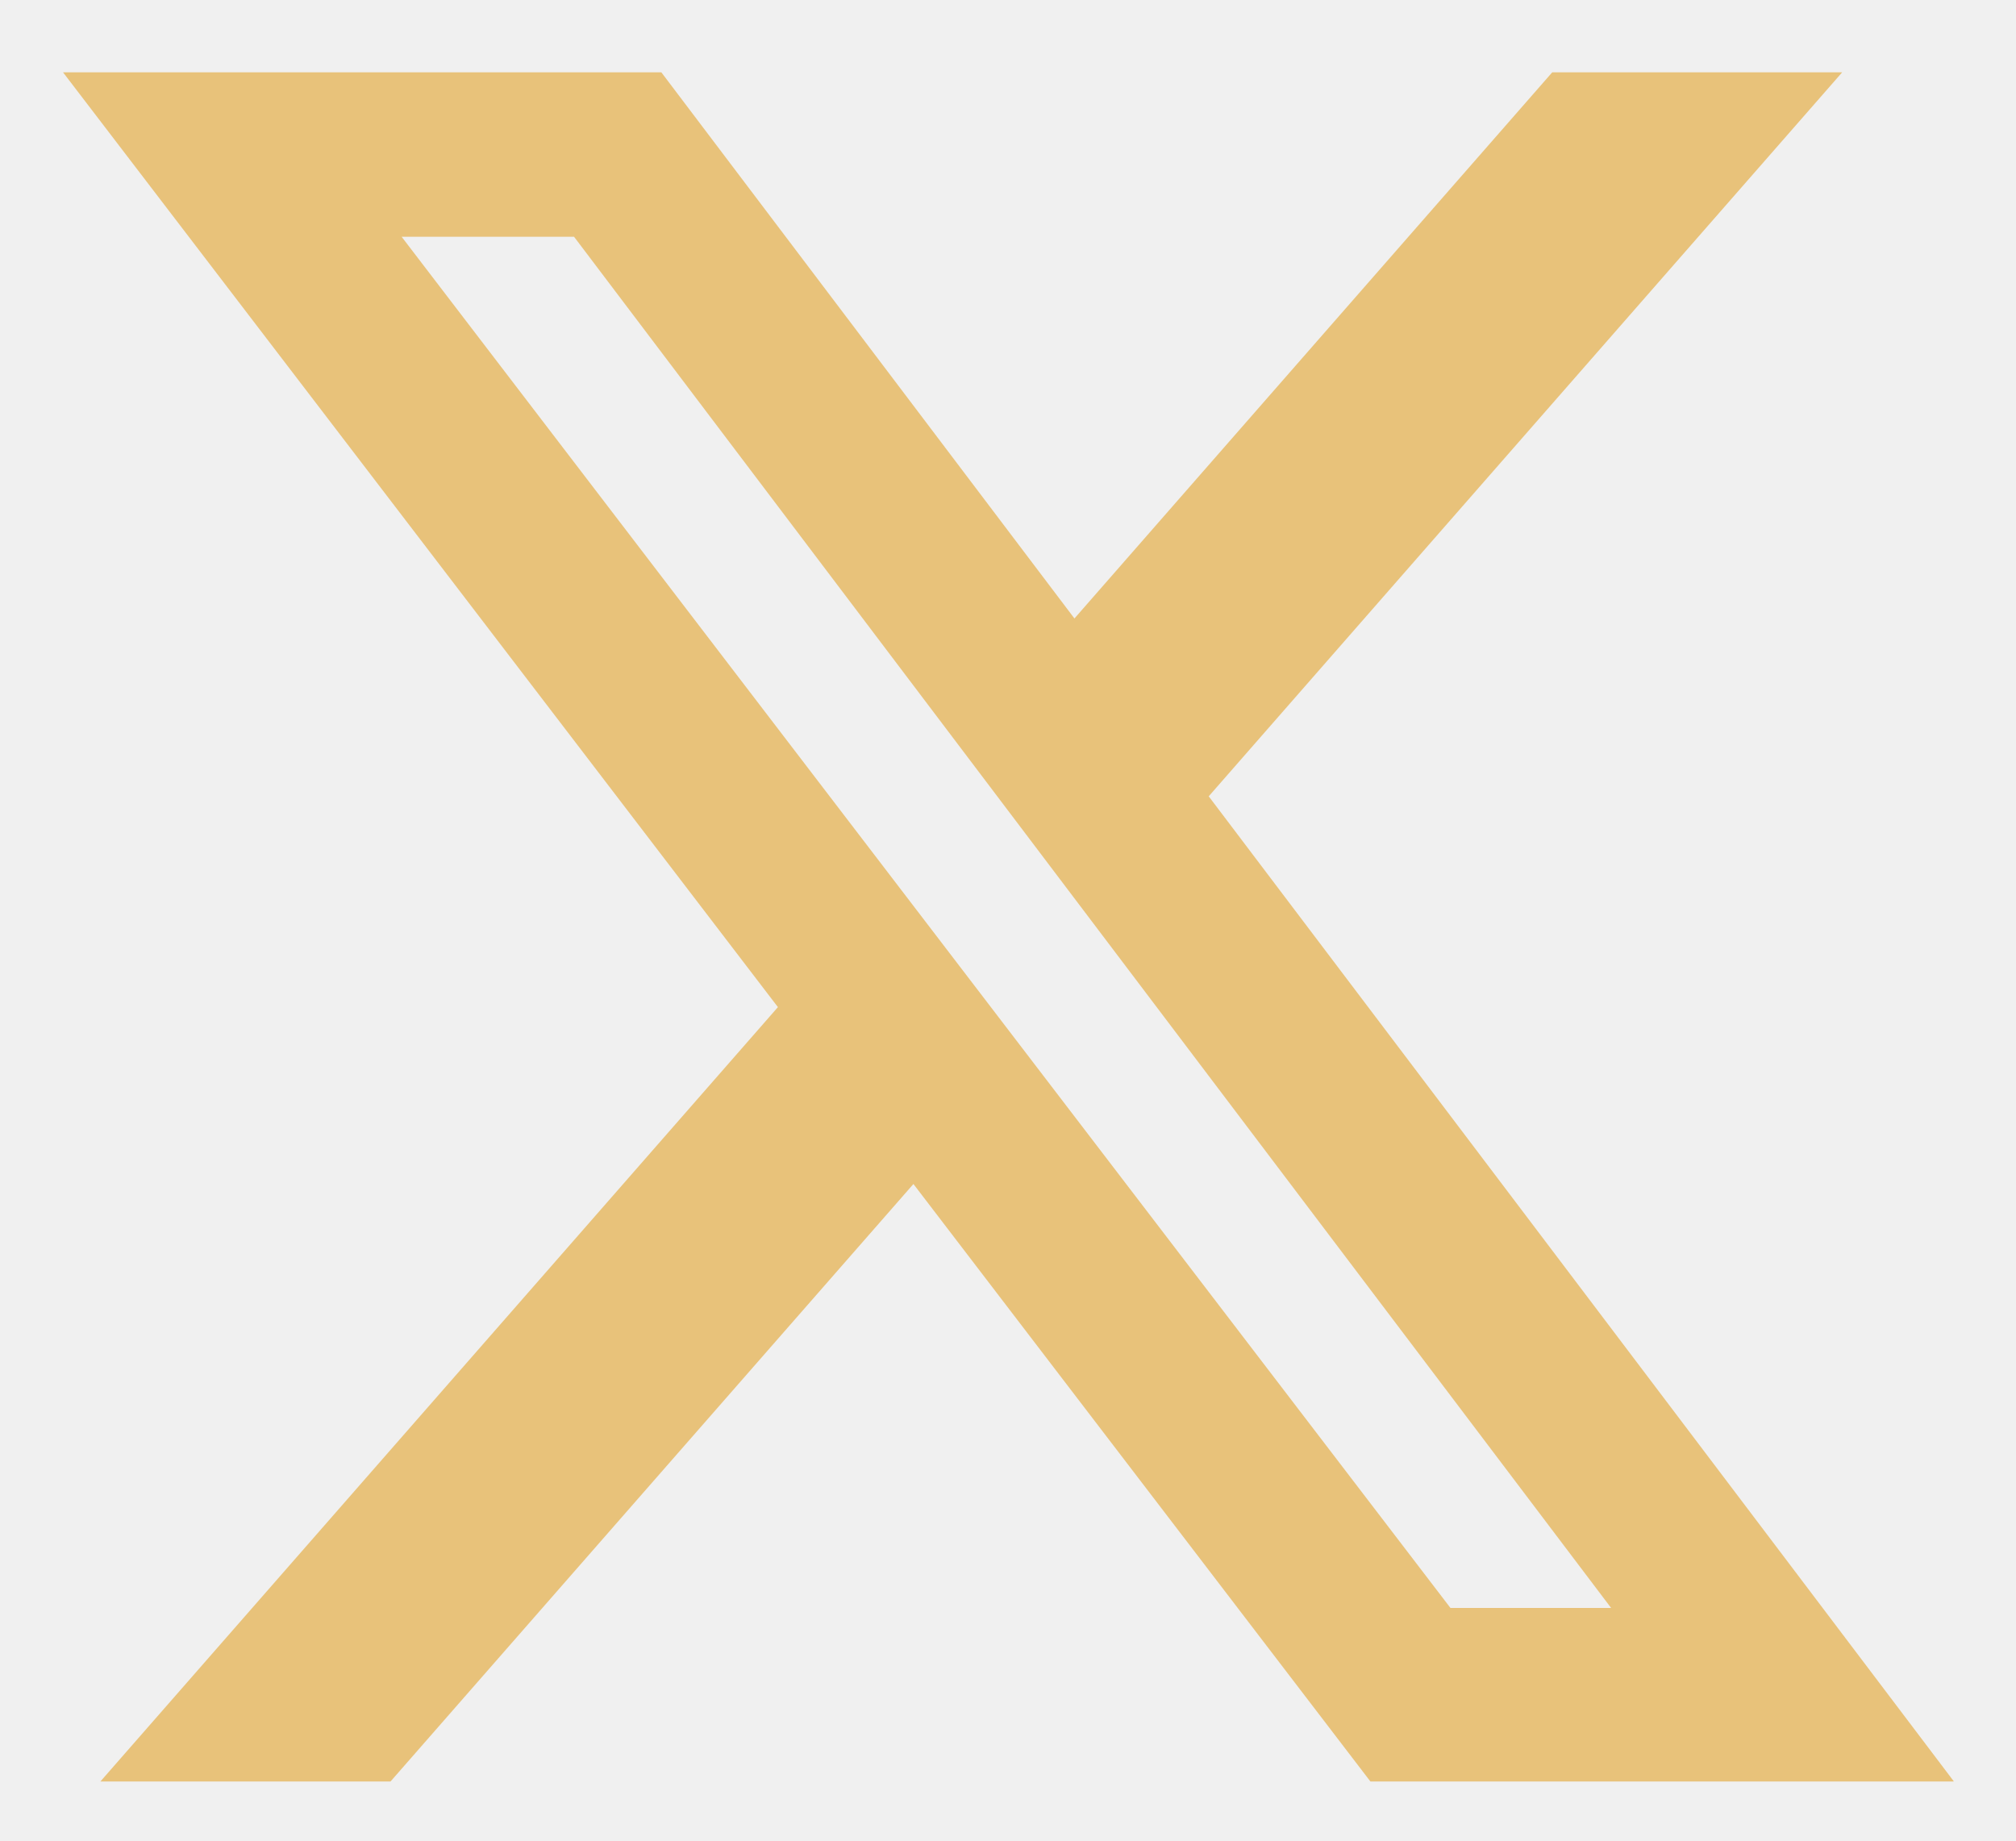
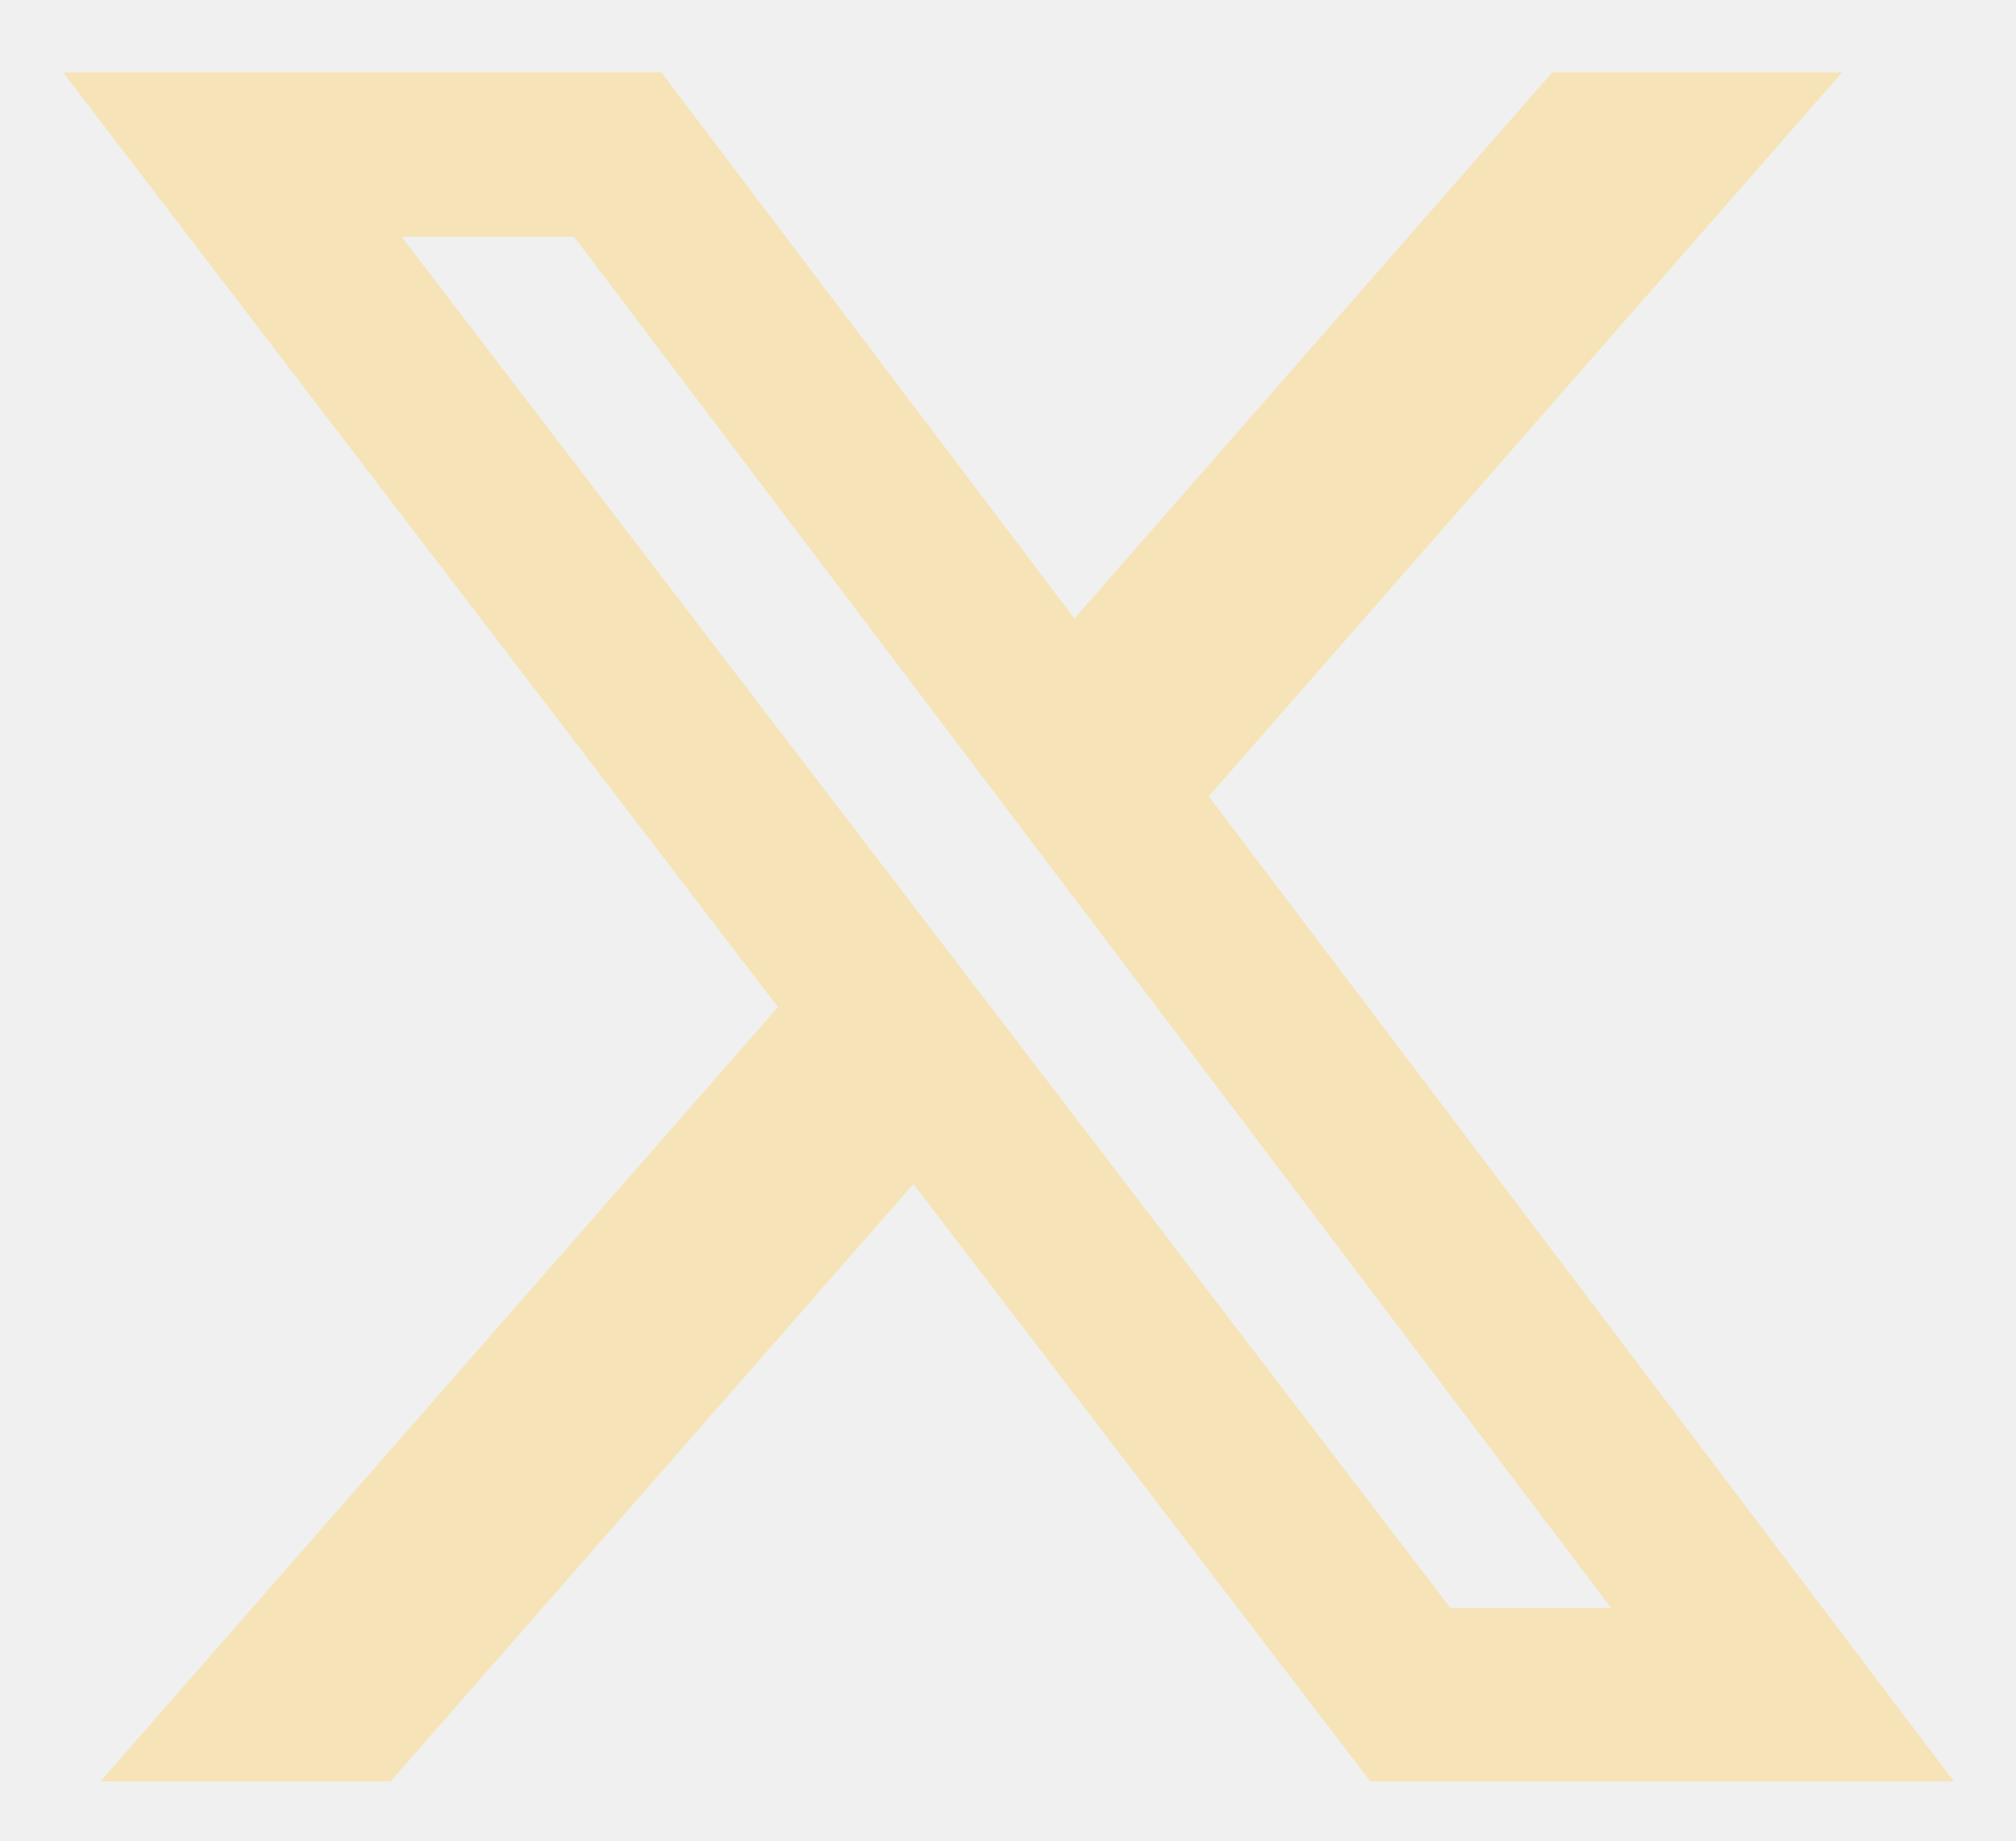
<svg xmlns="http://www.w3.org/2000/svg" width="23" height="21" viewBox="0 0 23 21" fill="none">
  <g clip-path="url(#clip0_169_2010)">
-     <path d="M17.709 0.825H21.017L13.79 9.085L22.292 20.325H15.635L10.421 13.508L4.455 20.325H1.145L8.875 11.49L0.719 0.825H7.545L12.258 7.056L17.709 0.825ZM16.548 18.345H18.381L6.549 2.701H4.582L16.548 18.345Z" fill="#E8C27A" />
+     <path d="M17.709 0.825H21.017L13.79 9.085L22.292 20.325H15.635L10.421 13.508L4.455 20.325H1.145L8.875 11.49L0.719 0.825H7.545L12.258 7.056L17.709 0.825ZM16.548 18.345H18.381L6.549 2.701H4.582L16.548 18.345Z" fill="#F6E4B8" />
  </g>
  <defs>
    <clipPath id="clip0_169_2010">
      <rect width="21.57" height="19.5" fill="white" transform="translate(0.71875 0.824707)" />
    </clipPath>
  </defs>
</svg>
